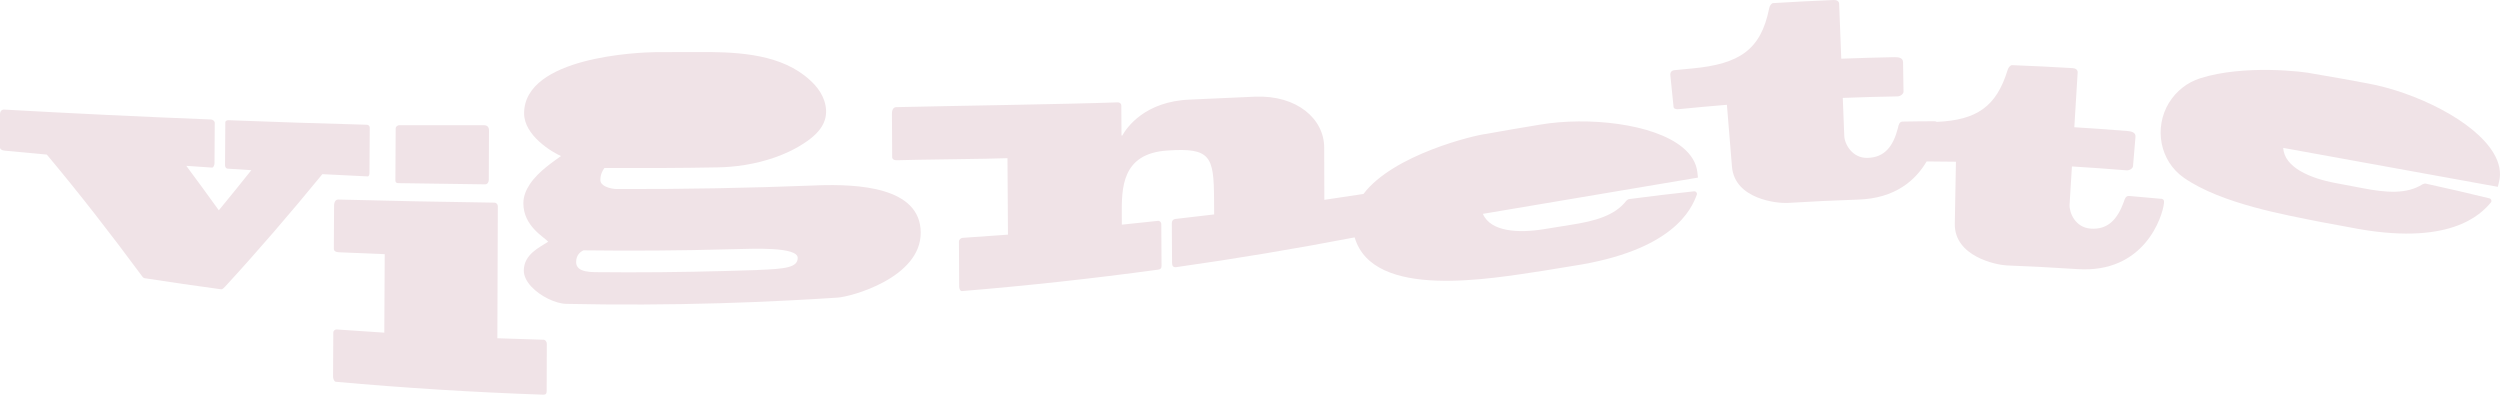
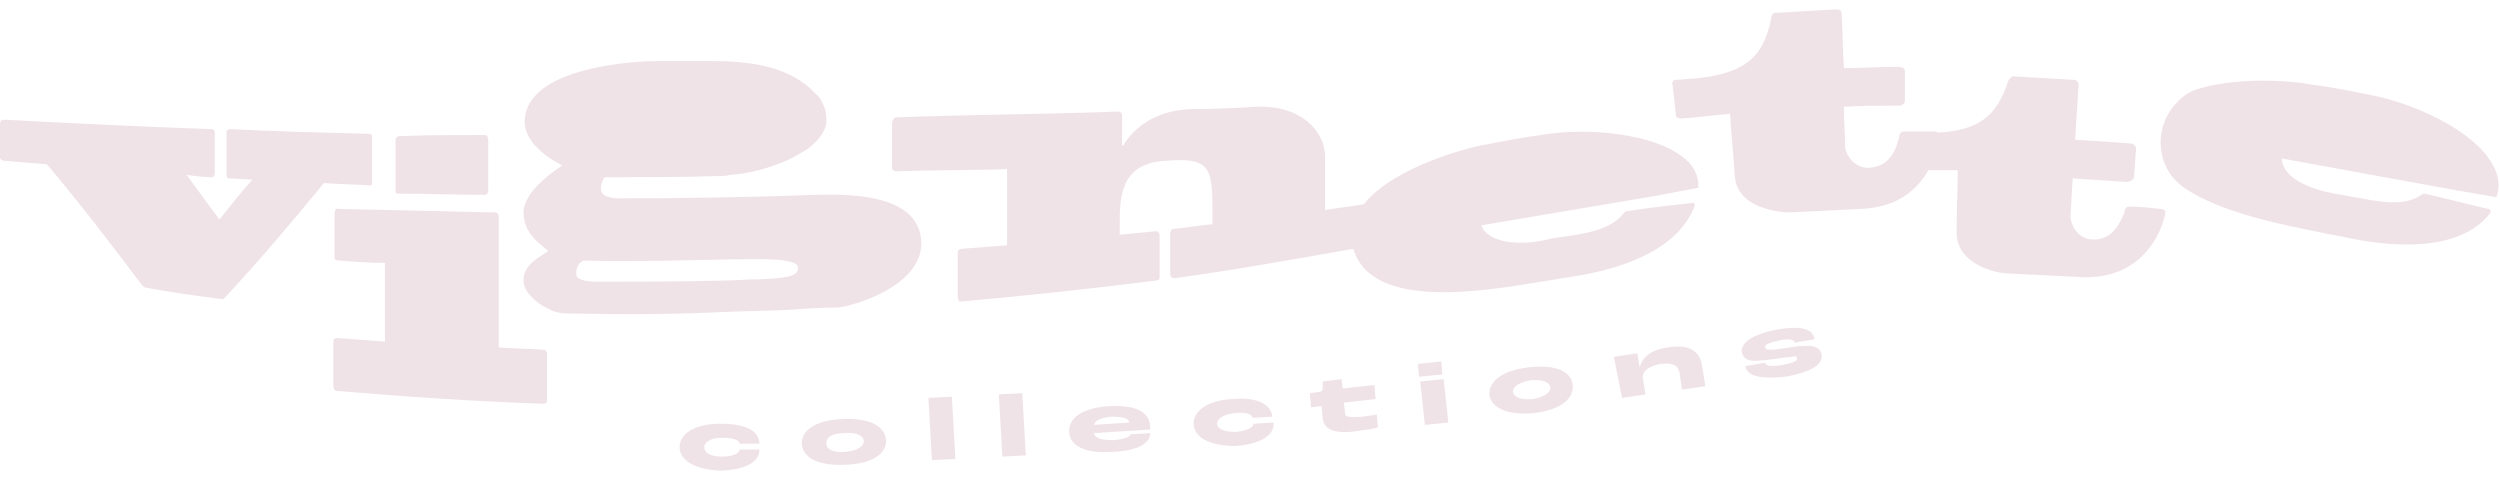
- <svg xmlns="http://www.w3.org/2000/svg" width="213" height="34" viewBox="0 0 213 34" fill="none">
-   <path d="M12.388 23.717C12.274 23.701 12.184 23.66 12.115 23.546C9.413 19.891 6.707 16.415 3.989 13.171C2.795 13.065 1.601 12.951 0.407 12.837C0.159 12.817 0 12.707 0 12.572V9.752C0 9.479 0.139 9.324 0.367 9.337C6.23 9.667 12.102 9.948 17.978 10.18C18.137 10.188 18.296 10.327 18.296 10.461C18.288 11.602 18.284 12.743 18.276 13.888C18.276 14.076 18.182 14.288 18.068 14.279C17.334 14.23 16.605 14.178 15.872 14.129C16.797 15.371 17.718 16.635 18.643 17.918C19.564 16.802 20.488 15.661 21.413 14.499C20.733 14.459 20.057 14.414 19.376 14.369C19.262 14.361 19.172 14.222 19.172 14.084C19.18 12.861 19.189 11.643 19.197 10.421C19.197 10.286 19.38 10.237 19.449 10.241C23.382 10.392 27.314 10.522 31.25 10.628C31.409 10.632 31.503 10.751 31.503 10.865C31.495 12.152 31.487 13.436 31.479 14.72C31.479 14.895 31.43 15.037 31.316 15.029C30.032 14.968 28.748 14.907 27.465 14.838C24.706 18.204 21.951 21.406 19.201 24.397C19.087 24.52 18.948 24.662 18.855 24.65C16.699 24.361 14.543 24.047 12.392 23.713L12.388 23.717Z" fill="#F0E3E7" />
-   <path d="M46.291 28.941C46.474 28.945 46.588 29.132 46.588 29.287C46.588 30.636 46.58 31.981 46.576 33.329C46.576 33.574 46.462 33.631 46.274 33.627C40.378 33.423 34.482 33.056 28.606 32.527C28.467 32.514 28.377 32.245 28.377 32.099C28.386 30.848 28.394 29.597 28.398 28.342C28.398 28.166 28.561 28.061 28.675 28.069C30.028 28.166 31.385 28.256 32.742 28.342C32.754 26.113 32.766 23.884 32.778 21.655C31.47 21.606 30.162 21.549 28.854 21.492C28.602 21.48 28.443 21.386 28.443 21.182C28.451 19.968 28.459 18.758 28.463 17.543C28.463 17.193 28.602 16.993 28.834 17.001C33.259 17.115 37.688 17.205 42.118 17.266C42.301 17.266 42.415 17.421 42.415 17.572C42.403 21.321 42.391 25.07 42.375 28.819C43.679 28.867 44.983 28.908 46.286 28.945L46.291 28.941ZM41.23 10.669C41.482 10.669 41.666 10.791 41.662 11.125C41.657 12.523 41.653 13.917 41.645 15.314C41.645 15.498 41.551 15.706 41.323 15.706C38.874 15.677 36.429 15.644 33.984 15.604C33.801 15.604 33.687 15.571 33.687 15.363C33.695 13.888 33.703 12.413 33.712 10.938C33.712 10.82 33.826 10.669 34.033 10.669C36.434 10.669 38.83 10.669 41.23 10.669Z" fill="#F0E3E7" />
-   <path d="M144.666 15.131C144.65 14.997 144.638 14.858 144.622 14.724C144.54 13.872 144.076 13.151 143.346 12.552C140.861 10.514 135.274 9.932 131.207 10.62C129.679 10.869 128.155 11.13 126.631 11.407C125.657 11.509 118.705 13.163 116.167 16.525C115.054 16.696 113.946 16.863 112.834 17.026C112.834 15.539 112.825 14.051 112.821 12.568C112.817 10.148 110.527 8.094 106.933 8.236C105.087 8.322 103.241 8.408 101.395 8.485C97.549 8.628 96.004 10.857 95.621 11.545C95.597 11.545 95.576 11.545 95.552 11.545C95.548 10.694 95.54 9.838 95.536 8.986C95.536 8.848 95.418 8.717 95.234 8.721C90.821 8.88 80.776 9.023 76.355 9.129C76.127 9.133 75.988 9.345 75.993 9.695C76.001 10.922 76.005 12.148 76.013 13.375C76.013 13.583 76.196 13.664 76.449 13.652C77.704 13.599 84.586 13.538 85.837 13.477C85.85 15.649 85.862 17.821 85.878 19.992C84.586 20.09 83.291 20.18 81.999 20.266C81.885 20.274 81.701 20.404 81.701 20.579C81.71 21.855 81.714 23.13 81.722 24.406C81.722 24.613 81.816 24.809 81.954 24.801C87.537 24.34 93.111 23.733 98.665 22.975C98.849 22.951 98.963 22.882 98.963 22.666C98.954 21.472 98.946 20.278 98.942 19.084C98.942 18.949 98.824 18.799 98.645 18.819C97.622 18.929 96.599 19.035 95.581 19.141C95.581 18.876 95.581 18.607 95.576 18.342C95.56 16.056 95.544 13.078 99.456 12.825C103.139 12.568 103.416 13.318 103.437 16.94C103.437 17.385 103.441 17.829 103.445 18.269C102.341 18.403 101.236 18.53 100.132 18.656C99.949 18.676 99.835 18.823 99.839 19.011C99.847 20.135 99.851 21.26 99.859 22.384C99.859 22.649 99.953 22.8 100.226 22.759C105.307 22.042 110.372 21.191 115.417 20.225C116.986 25.596 127.051 23.729 131.464 23.073C132.303 22.93 133.139 22.792 133.978 22.662C142.527 21.366 144.116 17.857 144.581 16.549C144.597 16.48 144.528 16.276 144.316 16.301C142.474 16.5 140.636 16.72 138.803 16.961C138.733 16.969 138.644 17.026 138.558 17.108C137.584 18.371 135.897 18.835 133.852 19.153C133.086 19.271 132.32 19.398 131.554 19.524C129.418 19.874 127.002 19.768 126.342 18.22L141.134 15.726L144.666 15.131Z" fill="#F0E3E7" />
-   <path d="M184.099 16.936C183.199 16.851 182.298 16.769 181.398 16.696C181.112 16.671 181.019 16.965 180.953 17.189C180.399 18.709 179.58 19.581 178.129 19.479C176.797 19.385 176.288 18.098 176.328 17.429C176.394 16.345 176.463 15.265 176.528 14.181C178.076 14.275 179.625 14.385 181.173 14.512C181.463 14.536 181.719 14.328 181.732 14.165C181.801 13.33 181.87 12.49 181.944 11.655C181.976 11.268 181.569 11.187 181.251 11.162C179.747 11.04 178.239 10.934 176.732 10.84C176.825 9.284 176.923 7.727 177.017 6.174C177.029 5.946 176.838 5.82 176.593 5.804C174.87 5.702 173.15 5.616 171.426 5.551C171.28 5.547 171.096 5.767 171.039 5.995C170.086 9.084 168.419 10.233 165.012 10.384C164.964 10.351 164.906 10.331 164.813 10.331C163.908 10.331 163.008 10.343 162.103 10.359C161.818 10.363 161.752 10.665 161.708 10.893C161.308 12.458 160.579 13.411 159.128 13.452C157.796 13.493 157.16 12.258 157.132 11.594C157.091 10.51 157.05 9.426 157.005 8.342C158.558 8.281 160.106 8.24 161.659 8.212C161.948 8.208 162.184 7.971 162.18 7.812C162.168 6.973 162.152 6.134 162.14 5.294C162.131 4.903 161.72 4.866 161.402 4.87C159.894 4.899 158.383 4.944 156.875 5.001C156.814 3.444 156.757 1.888 156.696 0.327C156.687 0.099 156.484 -0.011 156.235 0.001C154.511 0.07 152.788 0.16 151.068 0.266C150.921 0.274 150.758 0.514 150.726 0.747C150.021 4.218 148.24 5.461 144.141 5.836C143.648 5.881 143.155 5.93 142.662 5.979C142.421 6.003 142.287 6.154 142.315 6.427C142.405 7.323 142.499 8.22 142.588 9.116C142.601 9.255 142.78 9.328 143.041 9.3C144.402 9.165 145.767 9.039 147.132 8.929C147.274 10.689 147.417 12.446 147.564 14.206C147.8 16.985 151.439 17.335 152.287 17.291C154.291 17.168 156.3 17.071 158.305 17.005C161.484 16.912 163.224 15.339 164.149 13.754C164.98 13.762 165.811 13.762 166.646 13.778C166.614 15.543 166.581 17.307 166.549 19.071C166.508 21.859 170.09 22.568 170.941 22.612C172.95 22.69 174.955 22.796 176.96 22.926C182.714 23.33 184.258 18.432 184.372 17.299C184.397 17.071 184.335 16.948 184.099 16.928V16.936Z" fill="#F0E3E7" />
-   <path d="M69.607 15.795C69.566 15.795 69.522 15.795 69.481 15.799C63.833 16.019 58.181 16.125 52.529 16.105C52.334 16.105 51.914 16.048 51.588 15.889C51.343 15.771 51.148 15.591 51.152 15.327C51.152 14.834 51.36 14.495 51.498 14.312C54.734 14.328 57.973 14.32 61.205 14.259C61.543 14.251 61.885 14.235 62.232 14.206C63.91 14.067 65.65 13.656 67.191 12.935C67.761 12.666 68.307 12.356 68.808 11.997C69.448 11.541 70.047 10.958 70.279 10.209C70.442 9.683 70.406 9.125 70.235 8.603C70.072 8.106 69.786 7.641 69.436 7.254C67.211 4.822 63.719 4.475 60.536 4.434C59.986 4.426 59.444 4.43 58.919 4.434C57.892 4.438 56.869 4.443 55.842 4.443C54.465 4.459 44.665 4.83 44.653 9.654C44.653 10.6 45.243 11.419 45.92 12.042C46.666 12.731 47.517 13.179 47.798 13.293C47.236 13.717 45.9 14.56 45.142 15.693C44.816 16.182 44.591 16.728 44.591 17.319C44.587 19.283 46.405 20.221 46.706 20.595C45.989 21.072 44.632 21.651 44.628 23.057C44.628 24.002 45.639 24.939 46.715 25.461C47.244 25.718 47.794 25.881 48.242 25.889C52.599 25.982 56.955 25.962 61.307 25.836C63.267 25.779 65.223 25.701 67.183 25.599C68.568 25.53 69.949 25.449 71.335 25.359C72.464 25.302 78.466 23.684 78.446 19.813C78.425 15.905 73.046 15.673 69.615 15.791L69.607 15.795ZM64.583 23.004C64.513 23.004 64.448 23.008 64.379 23.012C63.523 23.044 62.663 23.069 61.808 23.089C58.1 23.191 54.392 23.228 50.679 23.187C50.056 23.179 49.587 23.089 49.327 22.869C49.172 22.739 49.086 22.564 49.086 22.335C49.086 21.72 49.457 21.447 49.709 21.329C53.846 21.382 57.977 21.353 62.113 21.239C62.297 21.235 62.48 21.231 62.663 21.227C64.094 21.194 67.961 21.007 67.965 21.973C67.965 22.796 66.901 22.91 64.579 23L64.583 23.004Z" fill="#F0E3E7" />
-   <path d="M184.796 8.758C183.496 10.897 184.018 13.725 186.075 15.152C189.286 17.377 194.767 18.314 197.693 18.905C198.528 19.055 199.364 19.21 200.199 19.369C208.679 21.056 211.364 18.293 212.248 17.218C212.289 17.157 212.293 16.945 212.085 16.896C210.288 16.456 208.483 16.04 206.674 15.645C206.605 15.628 206.503 15.653 206.397 15.702C205.052 16.558 203.308 16.423 201.275 16.028C200.513 15.881 199.751 15.734 198.989 15.596C196.862 15.2 194.625 14.28 194.531 12.601L209.29 15.278L212.815 15.918C212.847 15.783 212.88 15.653 212.913 15.518C213.129 14.687 212.933 13.852 212.452 13.041C210.806 10.278 205.749 7.833 201.69 7.1C200.17 6.814 198.646 6.541 197.118 6.285C196.32 6.089 191.177 5.486 187.461 6.668C186.353 7.018 185.407 7.764 184.8 8.758H184.796Z" fill="#F0E3E7" />
+ <svg xmlns="http://www.w3.org/2000/svg" version="1.1" id="Layer_1" x="0px" y="0px" viewBox="0 0 213 40.8" style="enable-background:new 0 0 213 40.8;" xml:space="preserve">
+   <style type="text/css">
+ 	.st0{fill:#F0E3E7;}
+ </style>
+   <g id="Layer_1-2">
+     <g>
+       <path class="st0" d="M12.4,24.5c-0.1,0-0.2-0.1-0.3-0.2C9.4,20.7,6.7,17.2,4,14c-1.2-0.1-2.4-0.2-3.6-0.3c-0.2,0-0.4-0.1-0.4-0.3    v-2.8c0-0.3,0.1-0.4,0.4-0.4C6.2,10.5,12.1,10.8,18,11c0.2,0,0.3,0.1,0.3,0.3c0,1.1,0,2.3,0,3.4c0,0.2-0.1,0.4-0.2,0.4    c-0.7,0-1.5-0.1-2.2-0.2c0.9,1.2,1.8,2.5,2.8,3.8c0.9-1.1,1.8-2.3,2.8-3.4c-0.7,0-1.4-0.1-2-0.1c-0.1,0-0.2-0.1-0.2-0.3    c0-1.2,0-2.4,0-3.7c0-0.1,0.2-0.2,0.3-0.2c3.9,0.2,7.9,0.3,11.8,0.4c0.2,0,0.3,0.1,0.3,0.2c0,1.3,0,2.6,0,3.9c0,0.2,0,0.3-0.2,0.3    c-1.3-0.1-2.6-0.1-3.9-0.2c-2.8,3.4-5.5,6.6-8.3,9.6c-0.1,0.1-0.3,0.3-0.3,0.3C16.7,25.2,14.5,24.9,12.4,24.5L12.4,24.5z     M46.3,29.8c0.2,0,0.3,0.2,0.3,0.3c0,1.3,0,2.7,0,4c0,0.2-0.1,0.3-0.3,0.3c-5.9-0.2-11.8-0.6-17.7-1.1c-0.1,0-0.2-0.3-0.2-0.4    c0-1.3,0-2.5,0-3.8c0-0.2,0.2-0.3,0.3-0.3c1.4,0.1,2.7,0.2,4.1,0.3c0-2.2,0-4.5,0-6.7c-1.3,0-2.6-0.1-3.9-0.2    c-0.3,0-0.4-0.1-0.4-0.3c0-1.2,0-2.4,0-3.6c0-0.4,0.1-0.6,0.4-0.5c4.4,0.1,8.9,0.2,13.3,0.3c0.2,0,0.3,0.2,0.3,0.3    c0,3.7,0,7.5,0,11.2C43.7,29.7,45,29.7,46.3,29.8L46.3,29.8z M41.2,11.5c0.3,0,0.4,0.1,0.4,0.5c0,1.4,0,2.8,0,4.2    c0,0.2-0.1,0.4-0.3,0.4c-2.4,0-4.9-0.1-7.3-0.1c-0.2,0-0.3,0-0.3-0.2c0-1.5,0-3,0-4.4c0-0.1,0.1-0.3,0.3-0.3    C36.4,11.5,38.8,11.5,41.2,11.5z M144.7,16c0-0.1,0-0.3,0-0.4c-0.1-0.9-0.5-1.6-1.3-2.2c-2.5-2-8.1-2.6-12.1-1.9    c-1.5,0.2-3.1,0.5-4.6,0.8c-1,0.1-7.9,1.8-10.5,5.1c-1.1,0.2-2.2,0.3-3.3,0.5c0-1.5,0-3,0-4.5c0-2.4-2.3-4.5-5.9-4.3    c-1.8,0.1-3.7,0.2-5.5,0.2c-3.8,0.1-5.4,2.4-5.8,3.1c0,0,0,0-0.1,0c0-0.9,0-1.7,0-2.6c0-0.1-0.1-0.3-0.3-0.3    C90.8,9.7,80.8,9.8,76.4,10c-0.2,0-0.4,0.2-0.4,0.6c0,1.2,0,2.5,0,3.7c0,0.2,0.2,0.3,0.4,0.3c1.3-0.1,8.1-0.1,9.4-0.2    c0,2.2,0,4.3,0,6.5c-1.3,0.1-2.6,0.2-3.9,0.3c-0.1,0-0.3,0.1-0.3,0.3c0,1.3,0,2.6,0,3.8c0,0.2,0.1,0.4,0.2,0.4    c5.6-0.5,11.2-1.1,16.7-1.8c0.2,0,0.3-0.1,0.3-0.3c0-1.2,0-2.4,0-3.6c0-0.1-0.1-0.3-0.3-0.3c-1,0.1-2,0.2-3.1,0.3    c0-0.3,0-0.5,0-0.8c0-2.3,0-5.3,3.9-5.5c3.7-0.3,4,0.5,4,4.1c0,0.4,0,0.9,0,1.3c-1.1,0.1-2.2,0.3-3.3,0.4c-0.2,0-0.3,0.2-0.3,0.4    c0,1.1,0,2.2,0,3.4c0,0.3,0.1,0.4,0.4,0.4c5.1-0.7,10.1-1.6,15.2-2.5c1.6,5.4,11.6,3.5,16,2.8c0.8-0.1,1.7-0.3,2.5-0.4    c8.5-1.3,10.1-4.8,10.6-6.1c0-0.1-0.1-0.3-0.3-0.2c-1.8,0.2-3.7,0.4-5.5,0.7c-0.1,0-0.2,0.1-0.2,0.1c-1,1.3-2.7,1.7-4.7,2    c-0.8,0.1-1.5,0.2-2.3,0.4c-2.1,0.4-4.6,0.2-5.2-1.3l14.8-2.5L144.7,16z M184.1,17.8c-0.9-0.1-1.8-0.2-2.7-0.2    c-0.3,0-0.4,0.3-0.4,0.5c-0.6,1.5-1.4,2.4-2.8,2.3c-1.3-0.1-1.8-1.4-1.8-2c0.1-1.1,0.1-2.2,0.2-3.2c1.5,0.1,3.1,0.2,4.6,0.3    c0.3,0,0.5-0.2,0.6-0.3c0.1-0.8,0.1-1.7,0.2-2.5c0-0.4-0.4-0.5-0.7-0.5c-1.5-0.1-3-0.2-4.5-0.3c0.1-1.6,0.2-3.1,0.3-4.7    c0-0.2-0.2-0.4-0.4-0.4c-1.7-0.1-3.4-0.2-5.2-0.3c-0.1,0-0.3,0.2-0.4,0.4c-1,3.1-2.6,4.2-6,4.4c0,0-0.1-0.1-0.2-0.1    c-0.9,0-1.8,0-2.7,0c-0.3,0-0.4,0.3-0.4,0.5c-0.4,1.6-1.1,2.5-2.6,2.6c-1.3,0-2-1.2-2-1.9c0-1.1-0.1-2.2-0.1-3.3    c1.6-0.1,3.1-0.1,4.7-0.1c0.3,0,0.5-0.2,0.5-0.4c0-0.8,0-1.7,0-2.5c0-0.4-0.4-0.4-0.7-0.4c-1.5,0-3,0.1-4.5,0.1    c-0.1-1.6-0.1-3.1-0.2-4.7c0-0.2-0.2-0.3-0.5-0.3c-1.7,0.1-3.4,0.2-5.2,0.3c-0.1,0-0.3,0.2-0.3,0.5c-0.7,3.5-2.5,4.7-6.6,5.1    c-0.5,0-1,0.1-1.5,0.1c-0.2,0-0.4,0.2-0.3,0.4c0.1,0.9,0.2,1.8,0.3,2.7c0,0.1,0.2,0.2,0.5,0.2c1.4-0.1,2.7-0.3,4.1-0.4    c0.1,1.8,0.3,3.5,0.4,5.3c0.2,2.8,3.9,3.1,4.7,3.1c2-0.1,4-0.2,6-0.3c3.2-0.1,4.9-1.7,5.8-3.3c0.8,0,1.7,0,2.5,0    c0,1.8-0.1,3.5-0.1,5.3c0,2.8,3.5,3.5,4.4,3.5c2,0.1,4,0.2,6,0.3c5.8,0.4,7.3-4.5,7.4-5.6C184.4,17.9,184.3,17.8,184.1,17.8    L184.1,17.8z M69.6,16.6c0,0-0.1,0-0.1,0c-5.6,0.2-11.3,0.3-17,0.3c-0.2,0-0.6-0.1-0.9-0.2c-0.2-0.1-0.4-0.3-0.4-0.6    c0-0.5,0.2-0.8,0.3-1c3.2,0,6.5,0,9.7-0.1c0.3,0,0.7,0,1-0.1c1.7-0.1,3.4-0.6,5-1.3c0.6-0.3,1.1-0.6,1.6-0.9    c0.6-0.5,1.2-1,1.5-1.8c0.2-0.5,0.1-1.1,0-1.6c-0.2-0.5-0.4-1-0.8-1.3c-2.2-2.4-5.7-2.8-8.9-2.8c-0.6,0-1.1,0-1.6,0    c-1,0-2,0-3.1,0c-1.4,0-11.2,0.4-11.2,5.2c0,0.9,0.6,1.8,1.3,2.4c0.7,0.7,1.6,1.1,1.9,1.3c-0.6,0.4-1.9,1.3-2.7,2.4    c-0.3,0.5-0.6,1-0.6,1.6c0,2,1.8,2.9,2.1,3.3c-0.7,0.5-2.1,1.1-2.1,2.5c0,0.9,1,1.9,2.1,2.4c0.5,0.3,1.1,0.4,1.5,0.4    c4.4,0.1,8.7,0.1,13.1-0.1c2-0.1,3.9-0.1,5.9-0.2c1.4-0.1,2.8-0.2,4.2-0.2c1.1-0.1,7.1-1.7,7.1-5.5C78.4,16.7,73,16.5,69.6,16.6    L69.6,16.6z M64.6,23.8c-0.1,0-0.1,0-0.2,0c-0.9,0-1.7,0.1-2.6,0.1c-3.7,0.1-7.4,0.1-11.1,0.1c-0.6,0-1.1-0.1-1.4-0.3    c-0.2-0.1-0.2-0.3-0.2-0.5c0-0.6,0.4-0.9,0.6-1c4.1,0.1,8.3,0,12.4-0.1c0.2,0,0.4,0,0.6,0c1.4,0,5.3-0.2,5.3,0.7    C68,23.6,66.9,23.7,64.6,23.8L64.6,23.8z M184.8,9.6c-1.3,2.1-0.8,5,1.3,6.4c3.2,2.2,8.7,3.2,11.6,3.8c0.8,0.2,1.7,0.3,2.5,0.5    c8.5,1.7,11.2-1.1,12-2.2c0-0.1,0-0.3-0.2-0.3c-1.8-0.4-3.6-0.9-5.4-1.3c-0.1,0-0.2,0-0.3,0.1c-1.3,0.9-3.1,0.7-5.1,0.3    c-0.8-0.1-1.5-0.3-2.3-0.4c-2.1-0.4-4.4-1.3-4.5-3l14.8,2.7l3.5,0.6c0-0.1,0.1-0.3,0.1-0.4c0.2-0.8,0-1.7-0.5-2.5    c-1.6-2.8-6.7-5.2-10.8-5.9c-1.5-0.3-3-0.6-4.6-0.8c-0.8-0.2-5.9-0.8-9.7,0.4C186.4,7.8,185.4,8.6,184.8,9.6L184.8,9.6L184.8,9.6z    " />
+       <g>
+         <path class="st0" d="M57.9,38.1c0-1.1,1.2-2,3.5-2s3.3,0.7,3.3,1.7l-1.7,0c0-0.3-0.5-0.5-1.5-0.5c-1,0-1.5,0.4-1.5,0.8     c0,0.4,0.4,0.8,1.5,0.8c1,0,1.5-0.3,1.5-0.6l1.7,0c0,1-1,1.7-3.3,1.8C59,40,57.9,39.1,57.9,38.1L57.9,38.1z" />
+         <path class="st0" d="M68.3,37.8c0-1.1,1.1-2,3.5-2.1c2.5-0.1,3.6,0.7,3.7,1.8c0,1.1-1,2-3.5,2.1C69.5,39.7,68.4,38.9,68.3,37.8     L68.3,37.8z M73.6,37.6c0-0.4-0.5-0.8-1.6-0.7c-1.2,0-1.6,0.4-1.6,0.9c0,0.4,0.5,0.8,1.6,0.7C73.1,38.4,73.6,38,73.6,37.6     L73.6,37.6z" />
+         <path class="st0" d="M79.1,33.9l2-0.1l0.3,5.3l-2,0.1L79.1,33.9z" />
+         <path class="st0" d="M85.1,33.6l2-0.1l0.3,5.3l-2,0.1L85.1,33.6z" />
+         <path class="st0" d="M98,36.6l-4.8,0.3c0.1,0.4,0.5,0.6,1.7,0.6c1-0.1,1.4-0.3,1.4-0.5l1.7-0.1c0,0.8-0.9,1.5-3.2,1.6     c-2.8,0.2-3.7-0.8-3.7-1.7c-0.1-1.2,1.2-2.1,3.5-2.2c2.2-0.1,3.3,0.5,3.4,1.7L98,36.6z M96.2,36c0-0.3-0.4-0.5-1.5-0.5     c-0.9,0.1-1.4,0.3-1.5,0.7L96.2,36L96.2,36z" />
+         <path class="st0" d="M101.7,36.2c-0.1-1.1,1.1-2.1,3.3-2.2c2.2-0.2,3.3,0.5,3.4,1.5l-1.7,0.1c0-0.3-0.5-0.5-1.5-0.4     c-1,0.1-1.5,0.5-1.5,0.9c0,0.4,0.5,0.7,1.6,0.7c1-0.1,1.5-0.4,1.5-0.7l1.7-0.1c0.1,1-0.9,1.8-3.2,2     C102.9,38,101.8,37.2,101.7,36.2L101.7,36.2z" />
+         <path class="st0" d="M112.7,35.7l-0.1-1.1l-0.9,0.1l-0.1-1.2l0.7-0.1c0.3,0,0.4-0.1,0.4-0.4l0-0.5l1.6-0.2l0.1,0.8l2.7-0.3     l0.1,1.2l-2.7,0.3l0.1,0.9c0,0.3,0.2,0.4,1.5,0.3c0.5-0.1,0.9-0.1,1.2-0.2l0.1,1.1c-0.2,0.1-0.8,0.2-1.6,0.3     C113.4,37.1,112.8,36.4,112.7,35.7L112.7,35.7z" />
+         <path class="st0" d="M120.8,31l2-0.2l0.1,1.1l-2,0.2L120.8,31z M121,32.5l2-0.2l0.4,3.7l-2,0.2L121,32.5z" />
+         <path class="st0" d="M126.9,33.7c-0.1-1.1,0.9-2.1,3.3-2.4c2.4-0.3,3.7,0.4,3.8,1.5c0.1,1.1-0.9,2.1-3.3,2.4     C128.3,35.4,127.1,34.7,126.9,33.7z M132.1,33c-0.1-0.4-0.6-0.7-1.7-0.6c-1.1,0.2-1.5,0.6-1.5,1c0.1,0.4,0.6,0.7,1.7,0.6     C131.7,33.8,132.1,33.4,132.1,33L132.1,33z" />
+         <path class="st0" d="M137.5,30.4l2-0.3l0.2,1.2h0c0.2-0.8,0.9-1.5,2.4-1.7c1.8-0.3,2.7,0.3,2.9,1.5l0.3,1.8l-2,0.3l-0.2-1.4     c-0.1-0.7-0.6-0.9-1.6-0.8c-1,0.2-1.7,0.6-1.5,1.4l0.2,1.2l-2,0.3L137.5,30.4L137.5,30.4z" />
+         <path class="st0" d="M148.7,31.2l1.7-0.3c0,0.2,0.3,0.4,1.4,0.2c1.1-0.2,1.4-0.4,1.3-0.6c0-0.1-0.1-0.2-0.4-0.1     c-0.3,0-0.9,0.1-1.6,0.2c-0.9,0.1-1.6,0.2-2,0.1c-0.4-0.1-0.6-0.3-0.7-0.7c-0.1-0.8,0.9-1.5,2.9-1.9c2.7-0.5,3.2,0.2,3.3,0.8     l-1.7,0.3c0-0.2-0.3-0.4-1.3-0.2c-0.9,0.2-1.3,0.4-1.2,0.6c0,0.1,0.1,0.2,0.5,0.2c0.3,0,0.9-0.1,1.6-0.2c0.6-0.1,1.4-0.2,1.9-0.1     c0.5,0.1,0.7,0.3,0.8,0.7c0.1,0.6-0.3,1.4-3.1,1.9C149.2,32.4,148.8,31.7,148.7,31.2L148.7,31.2z" />
+       </g>
+     </g>
+   </g>
</svg>
